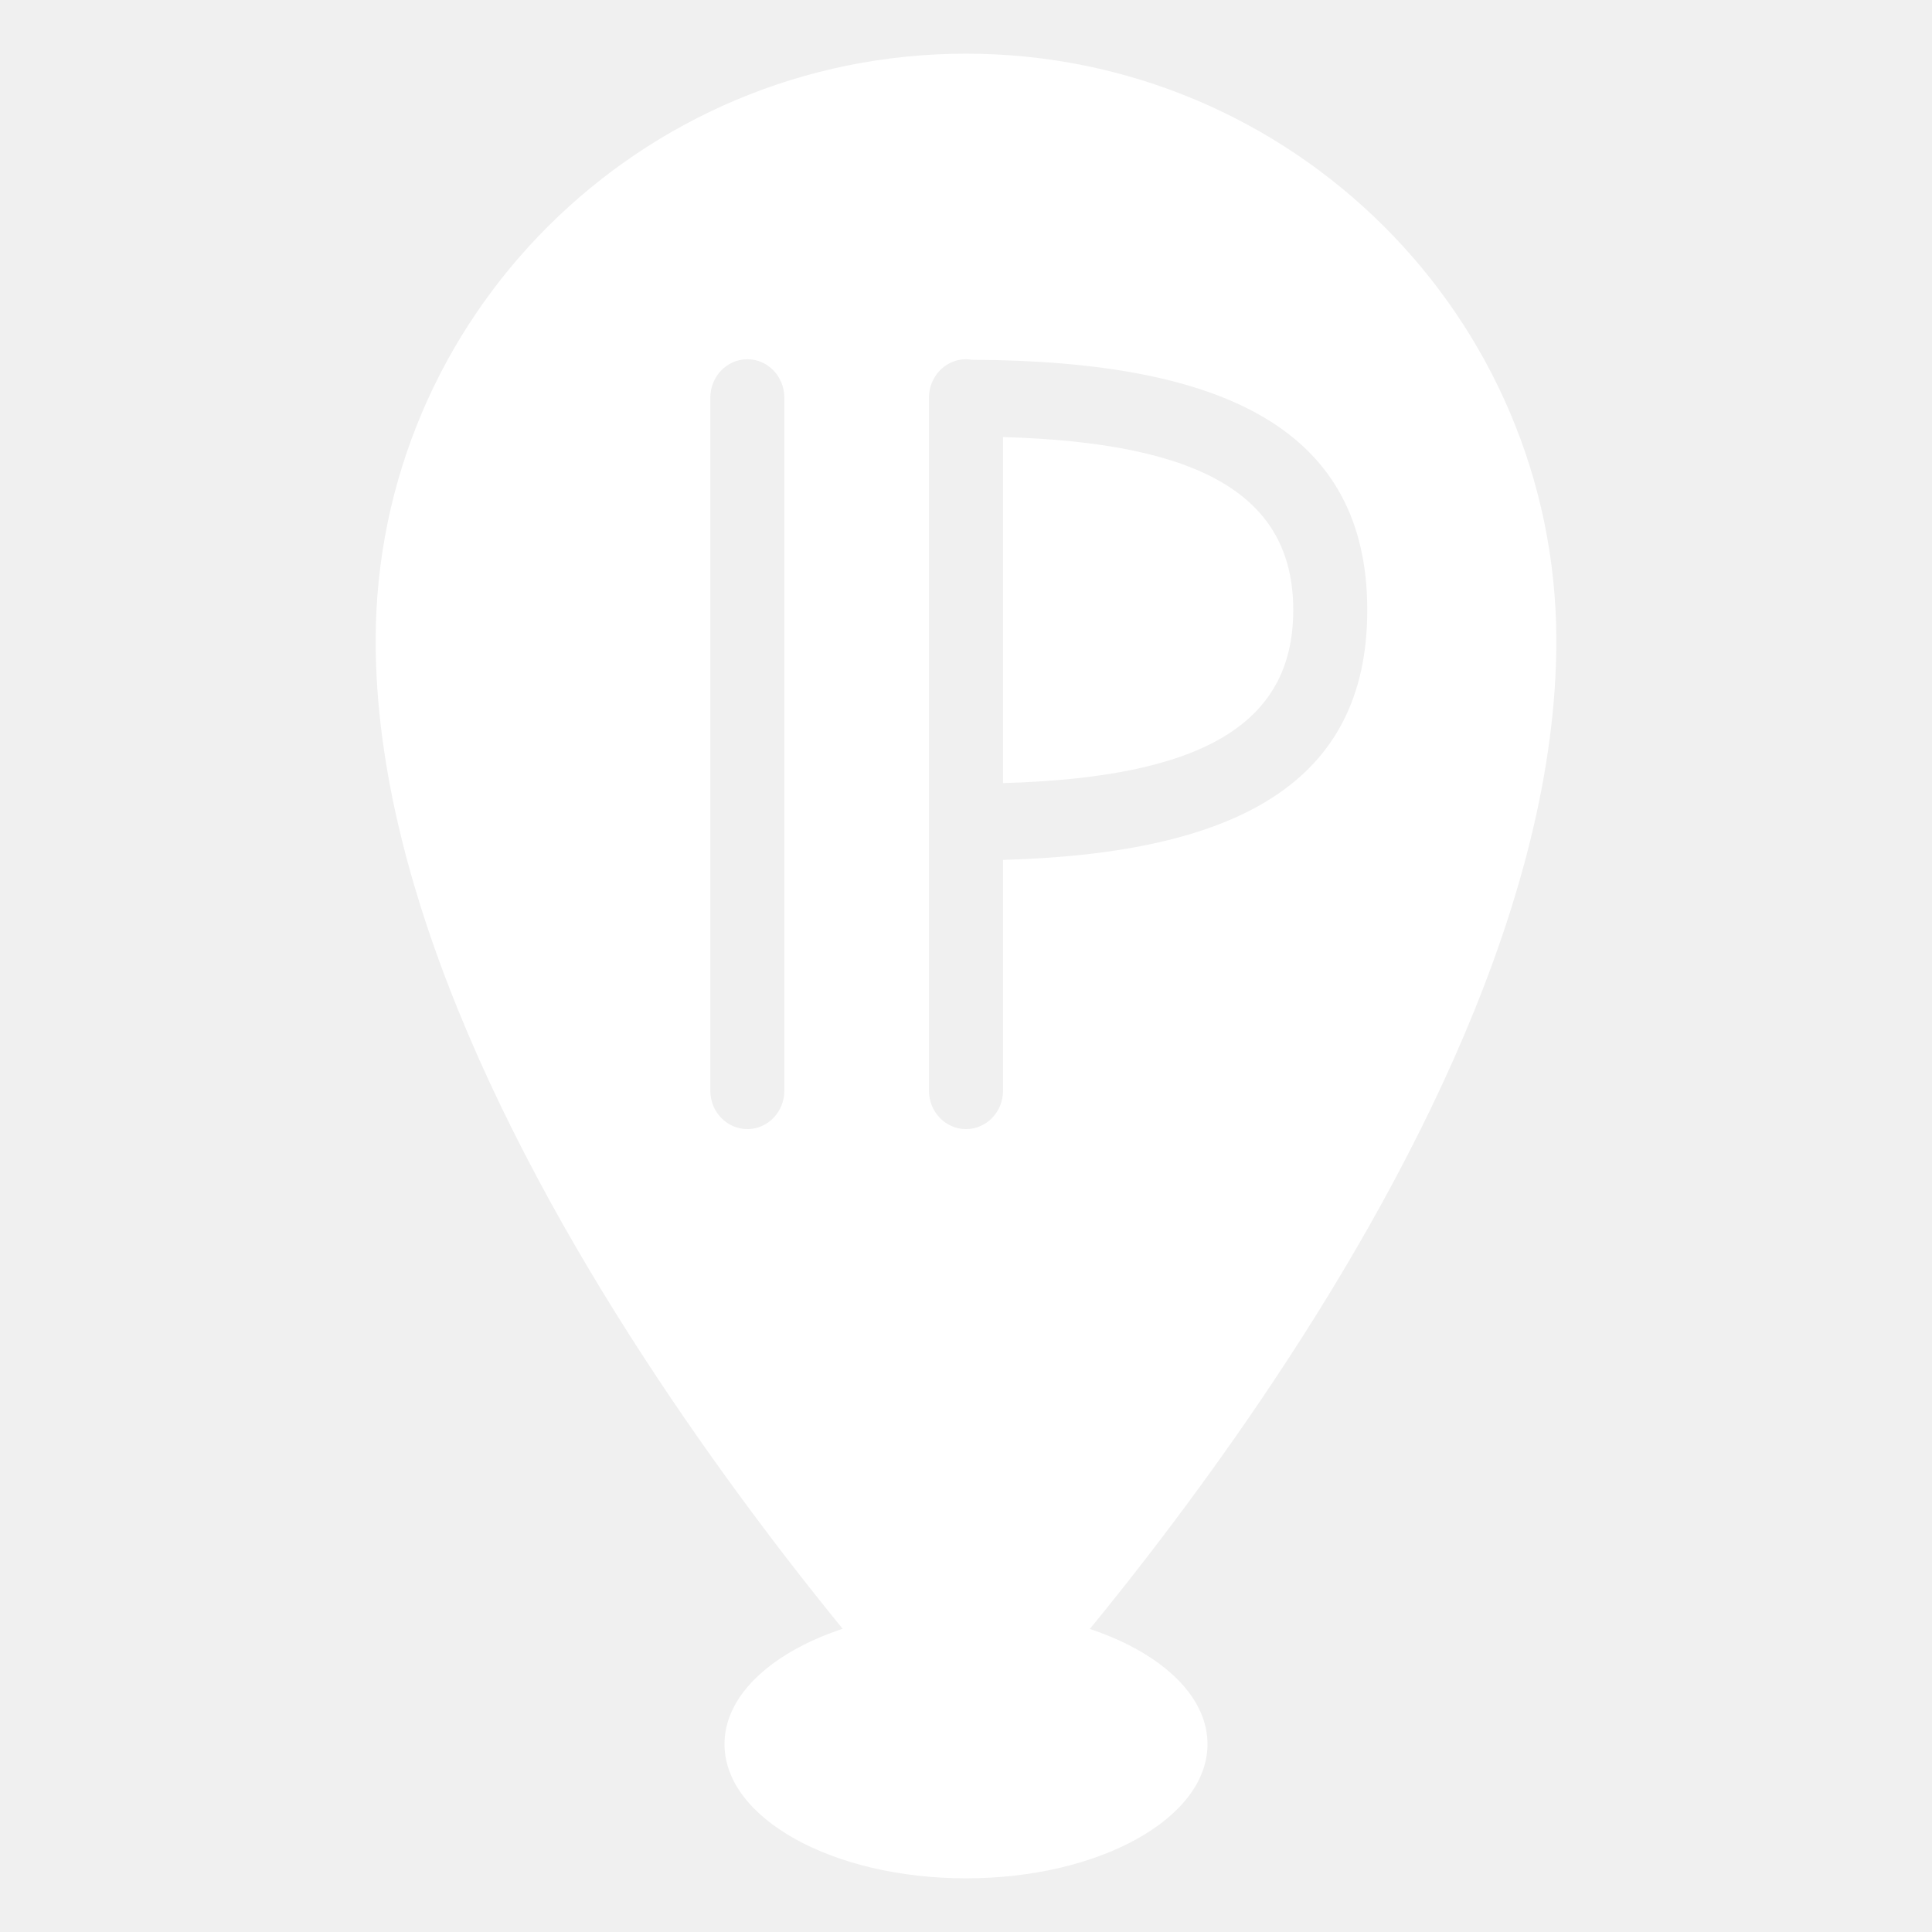
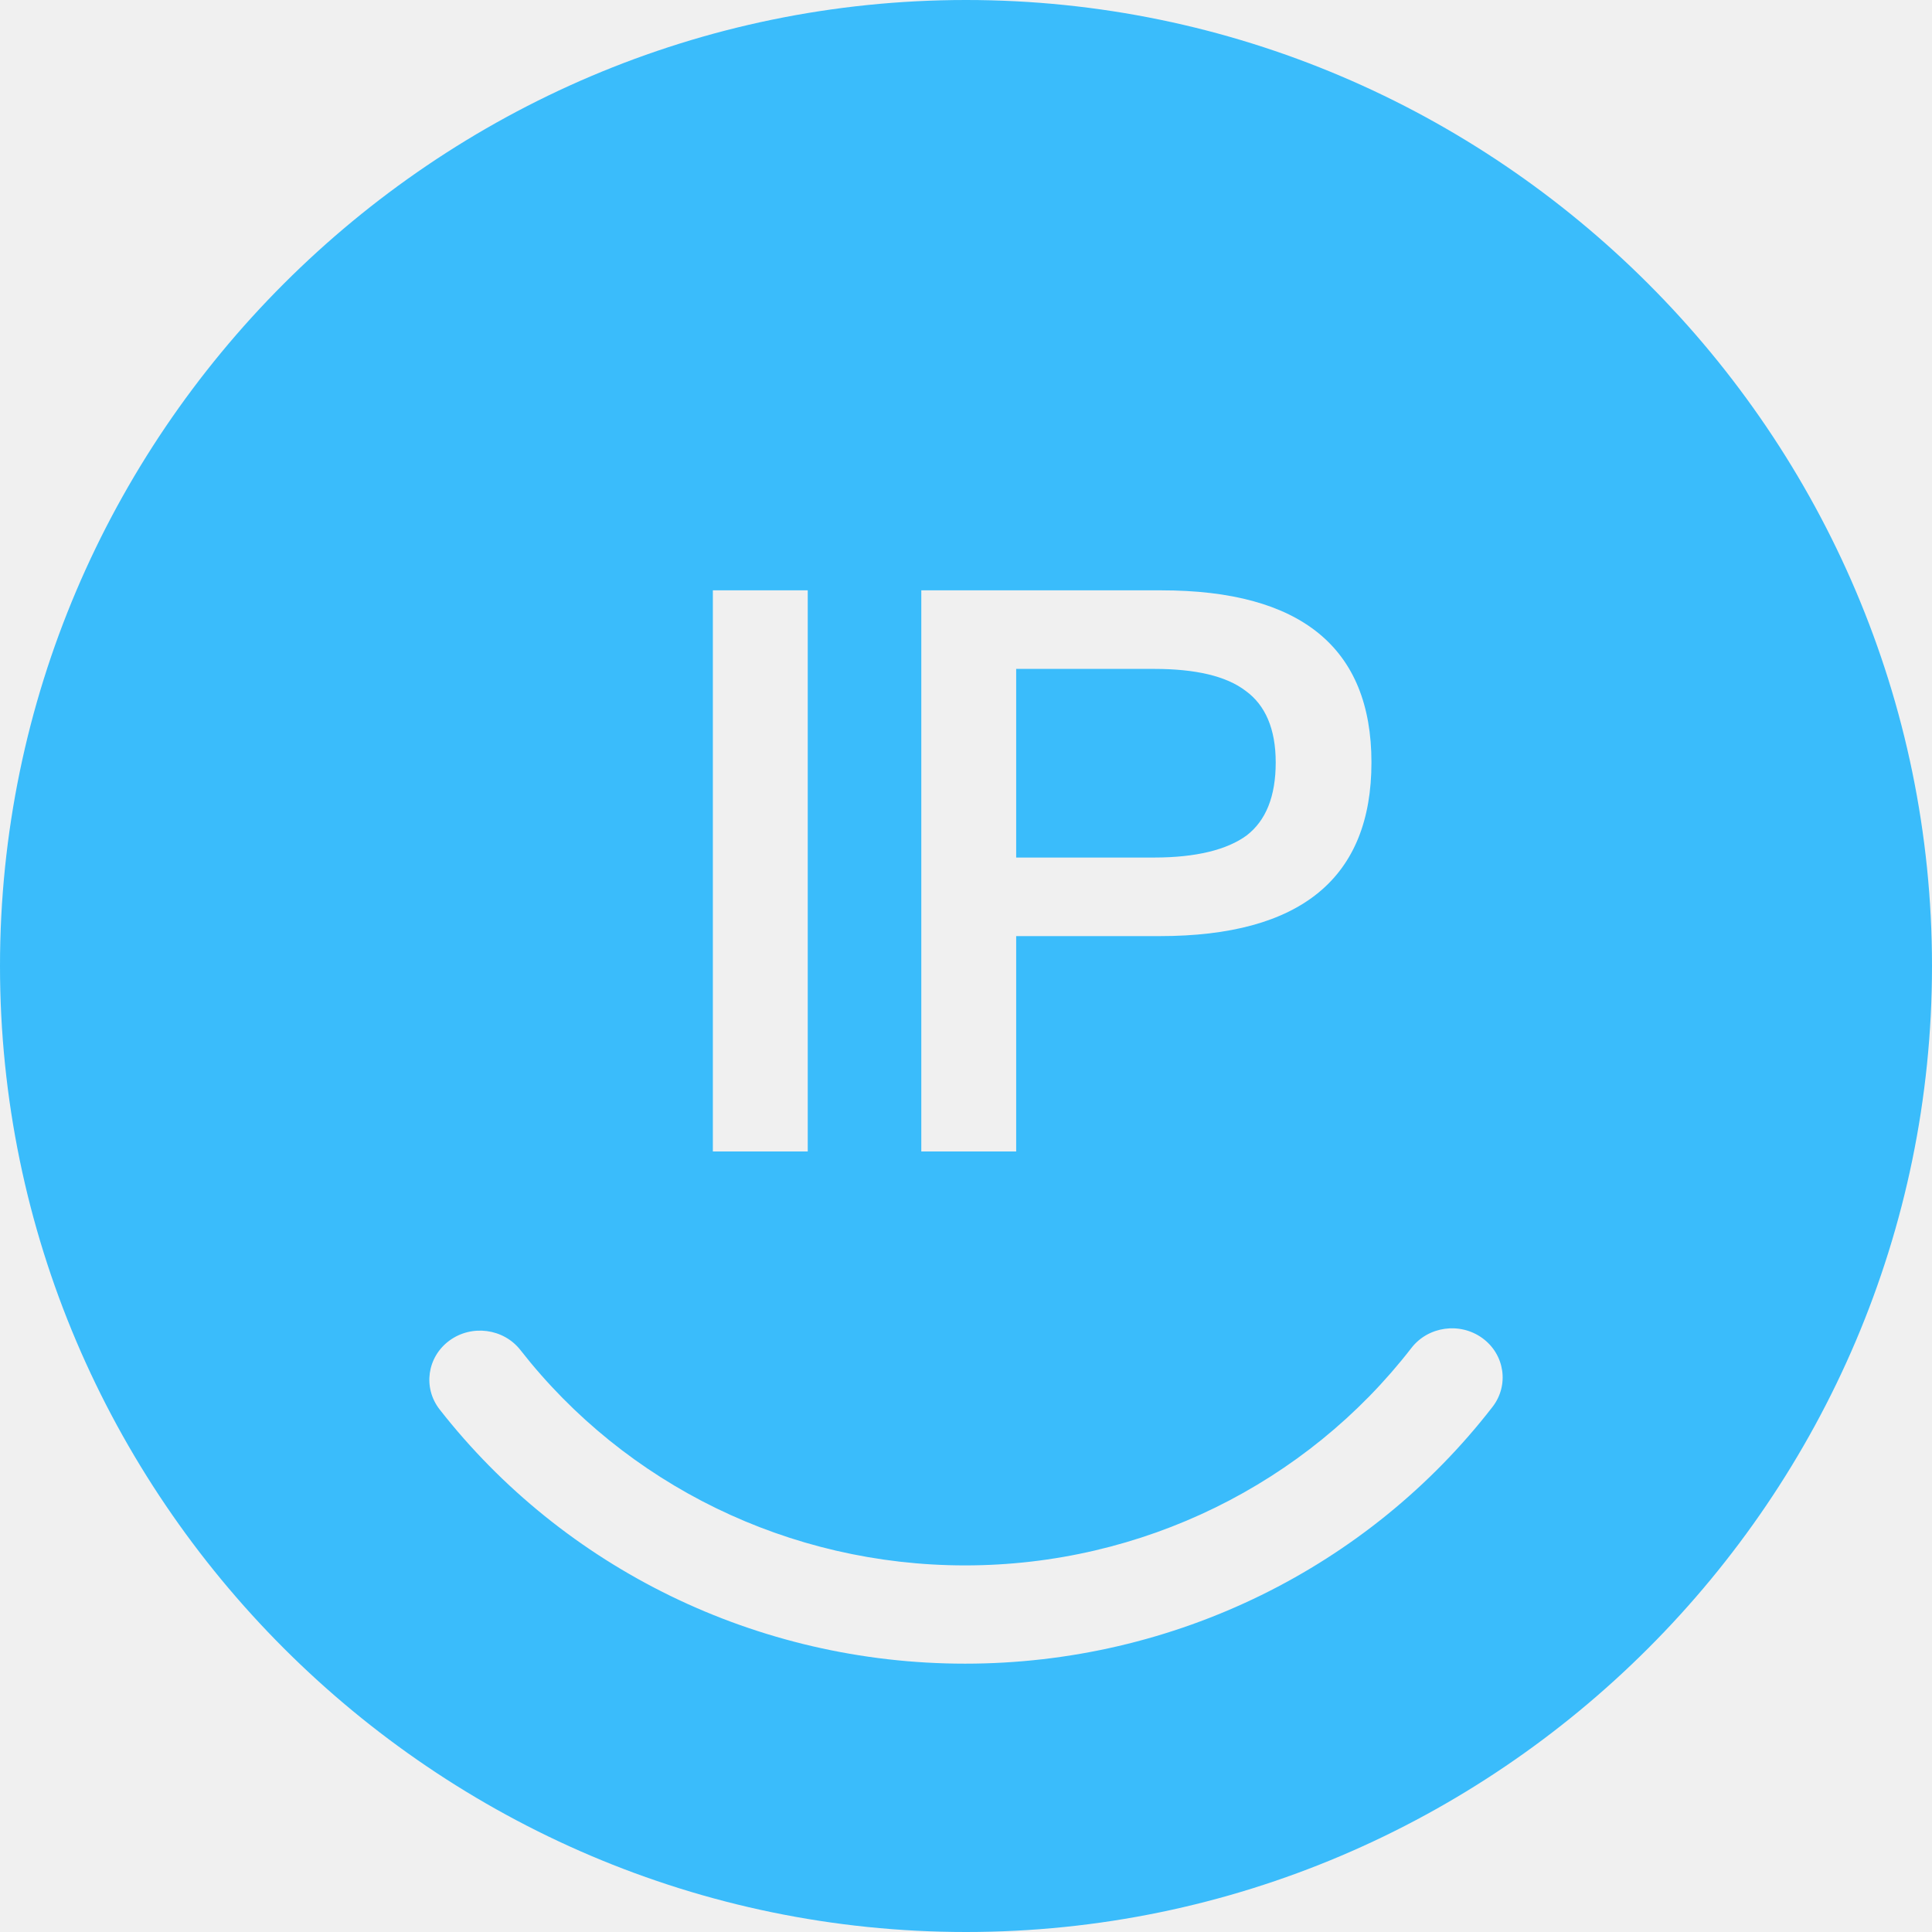
<svg xmlns="http://www.w3.org/2000/svg" width="36px" height="36px" viewBox="0 0 36 36" version="1.1">
  <g id="页面-1" stroke="none" stroke-width="1" fill="none" fill-rule="evenodd">
-     <g id="Apple-TV" transform="translate(-938, -745)">
-       <g id="IP地址" transform="translate(938, 745)">
-         <rect id="矩形备份-8" x="0" y="0" width="36" height="36" />
-         <g id="编组" transform="translate(7, 1)" fill="#FFFFFF" fill-rule="nonzero">
-           <path d="M11,-2.84217094e-14 C17.07,-2.84217094e-14 22,4.903 22,10.94 C22,20.564 11,32 11,32 C11,32 1.77635684e-15,20.488 1.77635684e-15,10.94 C1.77635684e-15,4.903 4.93,-2.84217094e-14 11,-2.84217094e-14 Z M11,5.694 C10.619,5.694 10.31,6.014 10.31,6.41 L10.31,19.324 C10.31,19.719 10.619,20.039 11,20.039 C11.381,20.039 11.69,19.719 11.69,19.324 L11.69,15.023 C16.058,14.901 18.477,13.581 18.477,10.368 C18.477,7.017 15.839,5.724 11.112,5.704 C11.075,5.697 11.038,5.694 11,5.694 Z M6.926,5.694 C6.545,5.694 6.236,6.014 6.236,6.41 L6.236,19.324 C6.236,19.719 6.545,20.039 6.926,20.039 C7.307,20.039 7.615,19.719 7.615,19.324 L7.615,6.41 C7.615,6.014 7.307,5.694 6.926,5.694 Z M17.098,10.368 C17.098,12.524 15.35,13.488 11.69,13.592 L11.69,7.144 C15.346,7.248 17.098,8.213 17.098,10.368 Z" id="形状结合" />
-           <ellipse id="椭圆形" cx="11" cy="31.5" rx="4.5" ry="2.5" />
-         </g>
+     <g id="模型icon-库" transform="translate(-5531, -557)">
+       <g id="ip-address" transform="translate(5531, 557)">
+         <rect id="矩形" fill-opacity="0" fill="#D8D8D8" x="0" y="0" width="36" height="36" />
+         <path d="M18,0 C27.9,0 36,8.1 36,18 C36,27.9 27.9,36 18,36 C8.1,36 0,27.9 0,18 C0,8.1 8.1,0 18,0 Z M27.622,24.934 C27.205,24.631 26.613,24.713 26.3,25.117 C24.342,27.647 21.283,29.169 17.983,29.169 C14.701,29.169 11.657,27.664 9.698,25.157 C9.383,24.754 8.79,24.675 8.374,24.98 C7.958,25.286 7.877,25.86 8.192,26.263 C10.504,29.22 14.102,31 17.983,31 C21.886,31 25.501,29.2 27.811,26.215 C28.124,25.811 28.039,25.237 27.622,24.934 Z M15.051,11 L13.283,11 L13.283,21.456 L15.051,21.456 L15.051,11 Z M21.64,11 L17.167,11 L17.167,21.456 L18.935,21.456 L18.935,17.443 L21.61,17.443 C24.24,17.443 25.555,16.36 25.555,14.207 C25.555,12.069 24.24,11 21.64,11 Z M21.504,12.464 C22.275,12.464 22.849,12.596 23.212,12.874 C23.575,13.138 23.771,13.577 23.771,14.207 C23.771,14.837 23.59,15.291 23.227,15.569 C22.865,15.833 22.29,15.979 21.504,15.979 L18.935,15.979 L18.935,12.464 L21.504,12.464 Z" id="形状结合" fill="#3ABCFB" fill-rule="nonzero" />
      </g>
    </g>
  </g>
</svg>
